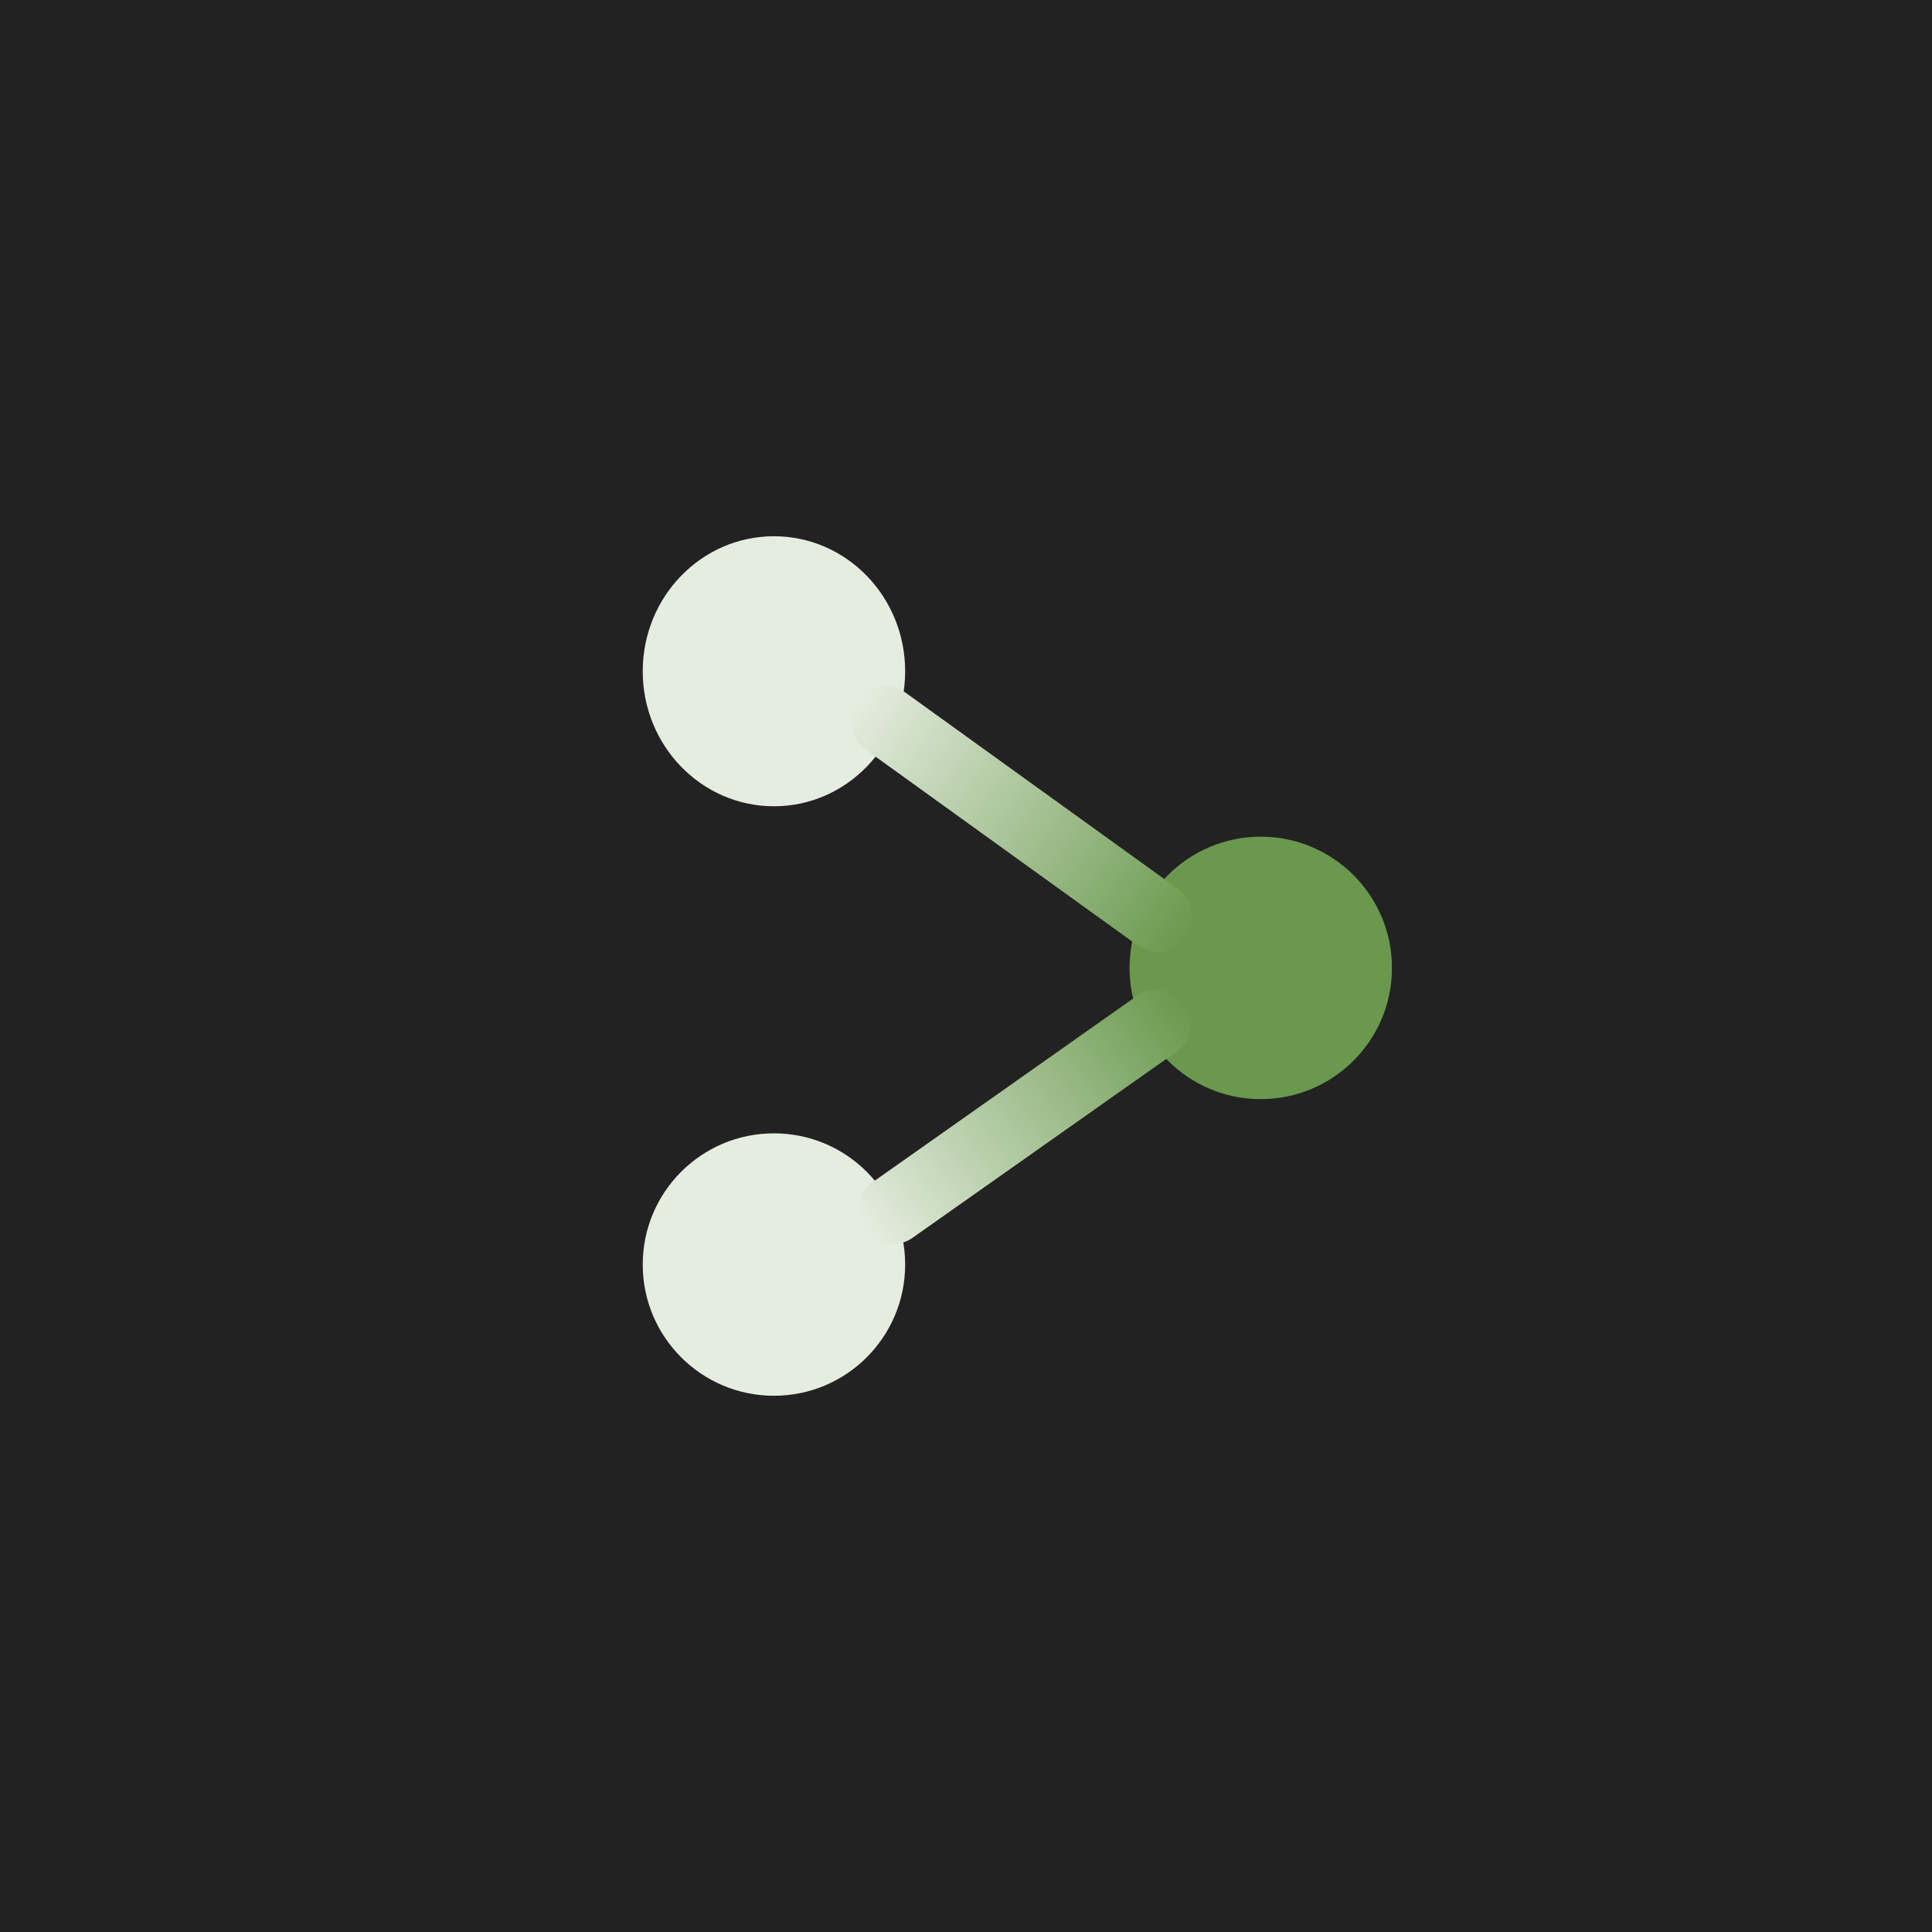
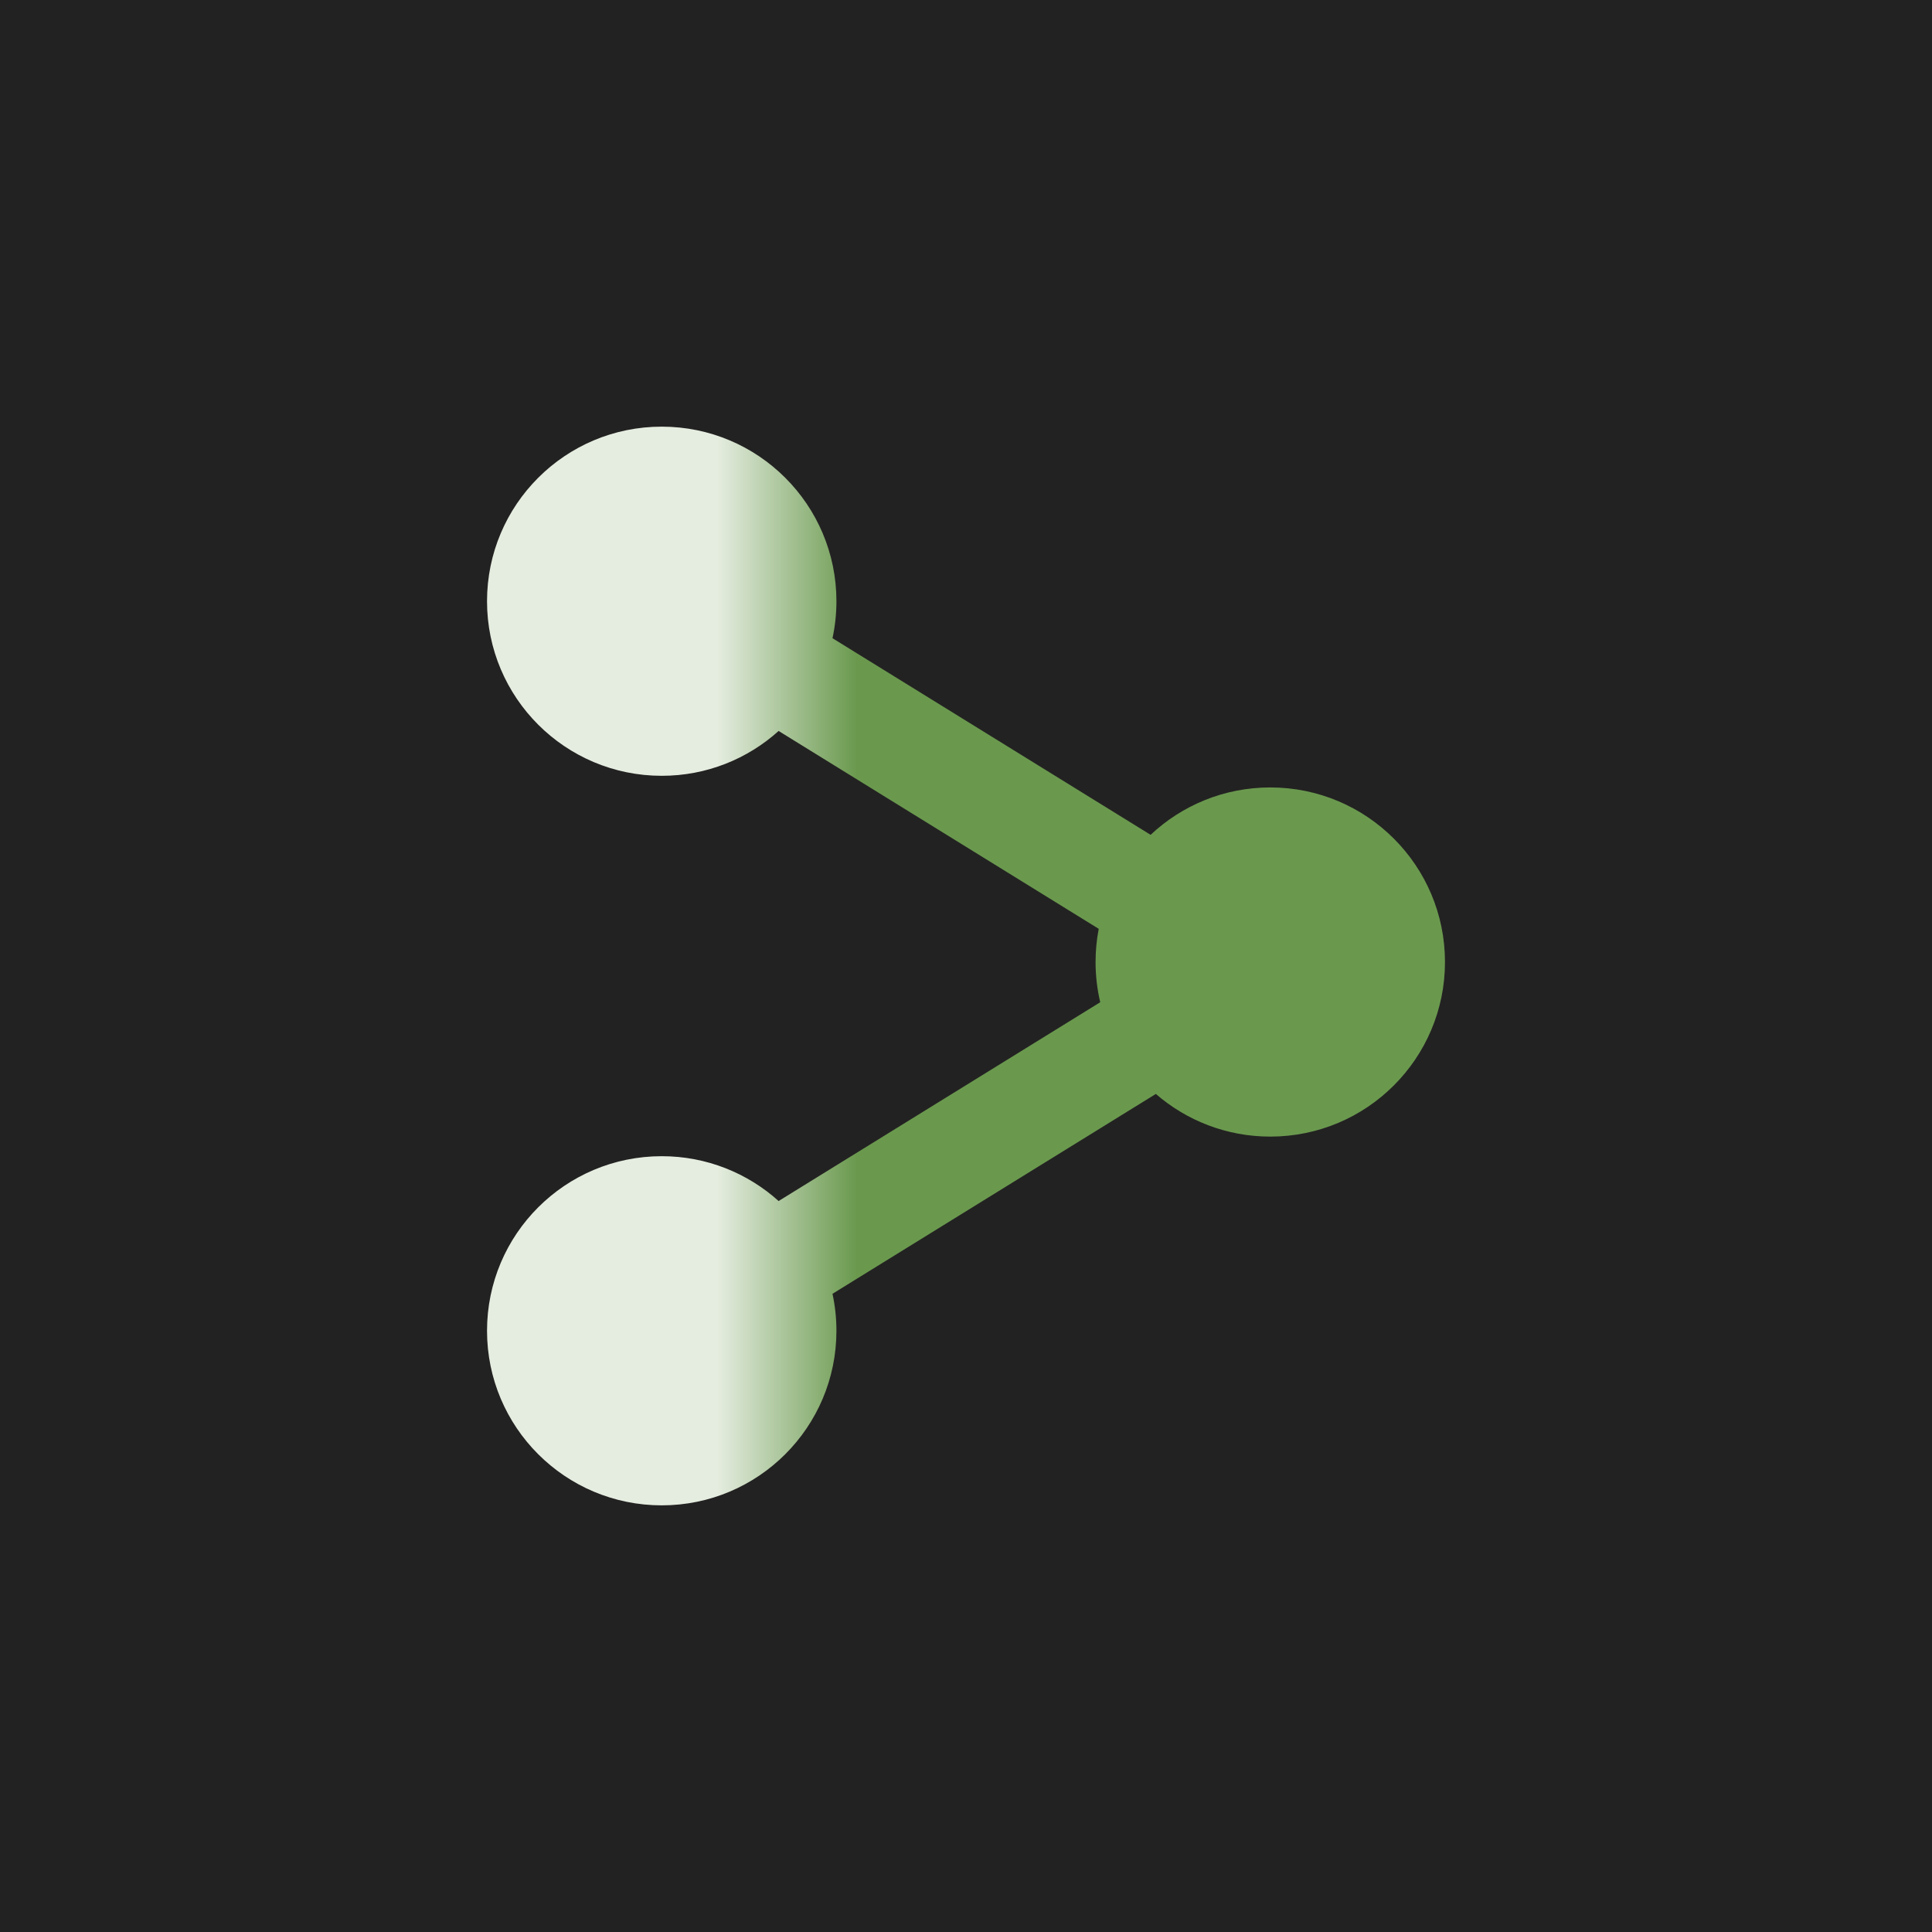
- <svg xmlns="http://www.w3.org/2000/svg" width="508" height="508" viewBox="0 0 508 508" fill="none">
-   <g clip-path="url(#clip0_26_2)">
-     <rect width="508" height="508" fill="#EAEAEA" />
-     <rect width="508" height="508" fill="#232222" />
-     <circle cx="331.5" cy="254.5" r="34.5" transform="rotate(90 331.5 254.5)" fill="#6A994E" />
-     <circle cx="203.5" cy="332.5" r="34.5" transform="rotate(90 203.5 332.5)" fill="#E5EDE0" />
-     <rect x="222.165" y="315.979" width="102.891" height="18" rx="9" transform="rotate(-35.1819 222.165 315.979)" fill="url(#paint0_linear_26_2)" />
-     <ellipse cx="35.5" cy="34.5" rx="35.5" ry="34.5" transform="matrix(0 -1 -1 0 238 212)" fill="#E5EDE0" />
-     <rect width="106.65" height="18.265" rx="9.132" transform="matrix(0.811374 0.584527 0.56782 -0.823153 220.096 191.66)" fill="url(#paint1_linear_26_2)" />
-   </g>
+ <svg xmlns="http://www.w3.org/2000/svg" width="480" height="480" viewBox="0 0 480 480" fill="none">
+   <rect width="480" height="480" fill="#232222" />
+   <path d="M164.404 106C188.376 106 207.809 125.419 207.809 149.373C207.809 152.526 207.471 155.6 206.832 158.561L285.865 207.411C293.633 200.111 304.091 195.638 315.596 195.638C339.567 195.638 359 215.057 359 239.011C359 262.965 339.567 282.384 315.596 282.384C304.722 282.384 294.782 278.388 287.166 271.786L206.832 321.439C207.471 324.4 207.809 327.474 207.809 330.627C207.809 354.581 188.376 374 164.404 374C140.433 374 121 354.581 121 330.627C121 306.673 140.433 287.254 164.404 287.254C175.572 287.254 185.753 291.469 193.445 298.393L273.35 249.004C272.593 245.796 272.191 242.45 272.191 239.011C272.191 236.191 272.461 233.434 272.975 230.764L193.445 181.607C185.753 188.531 175.572 192.746 164.404 192.746C140.433 192.746 121 173.327 121 149.373C121 125.419 140.433 106 164.404 106Z" fill="url(#paint0_linear_255_13)" />
  <defs>
-     <linearGradient id="paint0_linear_26_2" x1="325.056" y1="324.979" x2="222.165" y2="324.979" gradientUnits="userSpaceOnUse">
-       <stop stop-color="#6A994E" />
-       <stop offset="1" stop-color="#E5EDE0" />
+     <linearGradient id="paint0_linear_255_13" x1="155" y1="315.739" x2="212.872" y2="315.739" gradientUnits="userSpaceOnUse">
+       <stop offset="0.4" stop-color="#E5EDE0" />
+       <stop offset="1" stop-color="#6A994E" />
    </linearGradient>
-     <linearGradient id="paint1_linear_26_2" x1="106.65" y1="9.132" x2="0" y2="9.132" gradientUnits="userSpaceOnUse">
-       <stop stop-color="#6A994E" />
-       <stop offset="1" stop-color="#E5EDE0" />
-     </linearGradient>
-     <clipPath id="clip0_26_2">
-       <rect width="508" height="508" fill="white" />
-     </clipPath>
  </defs>
</svg>
